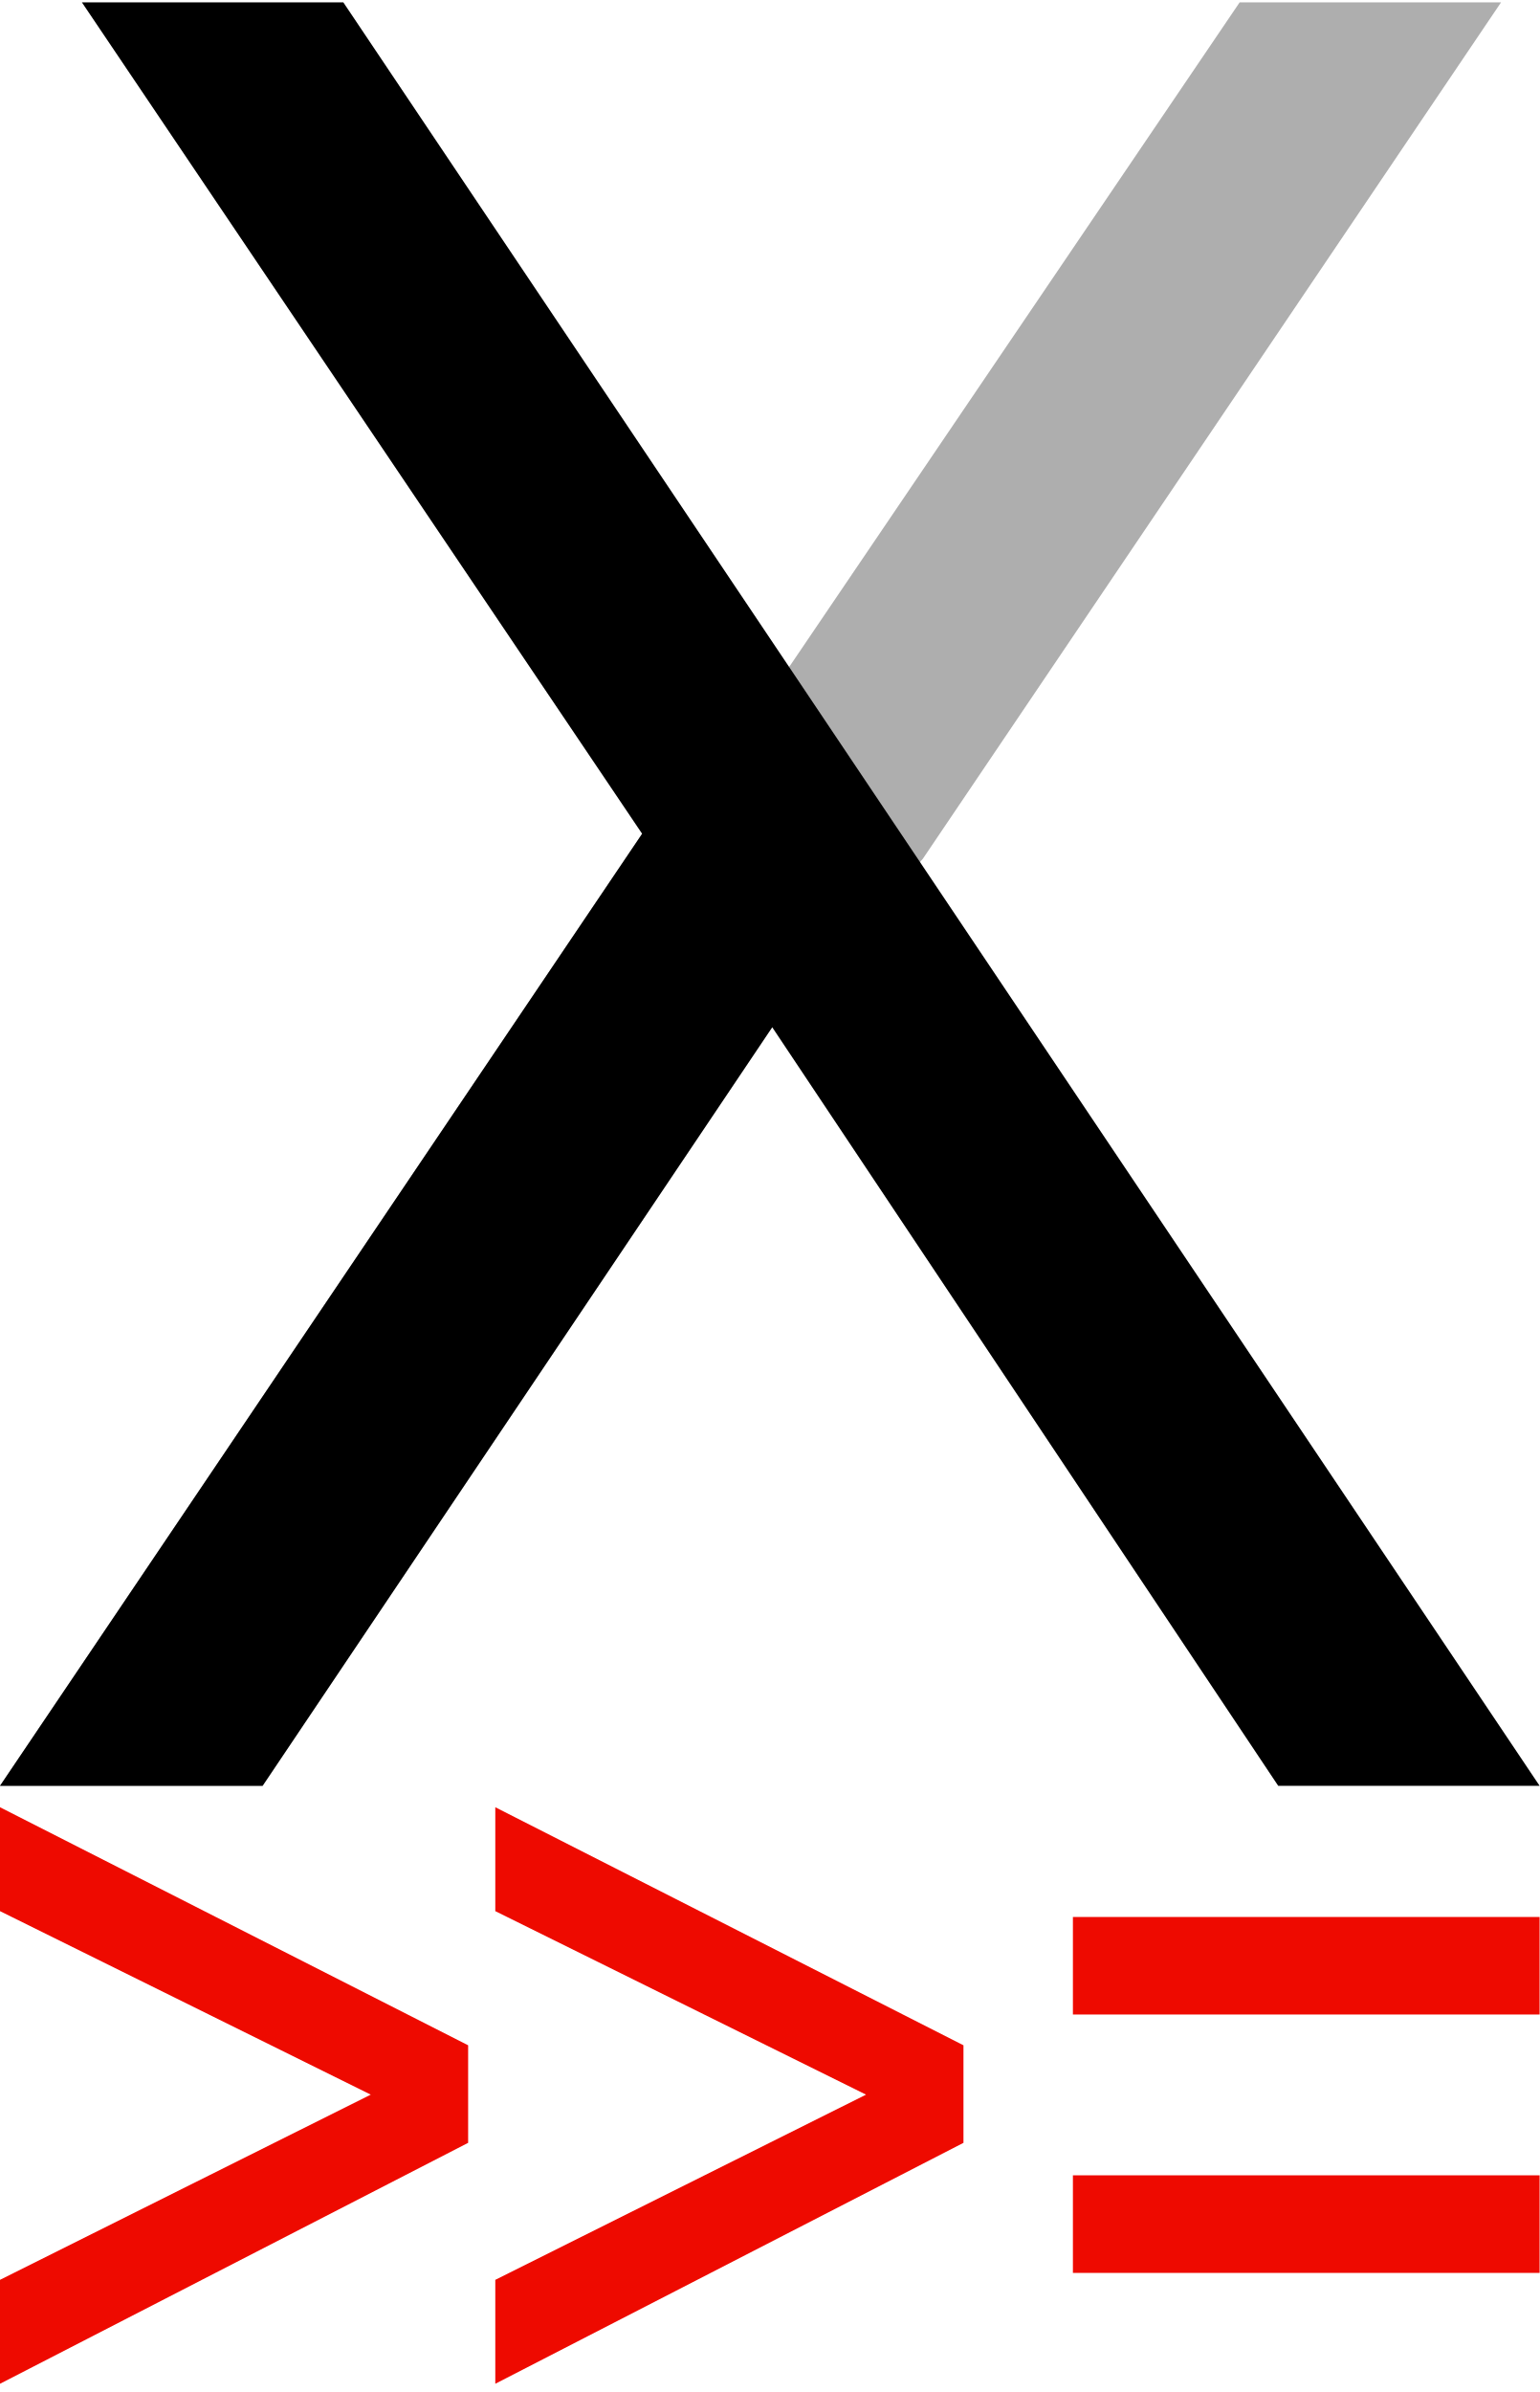
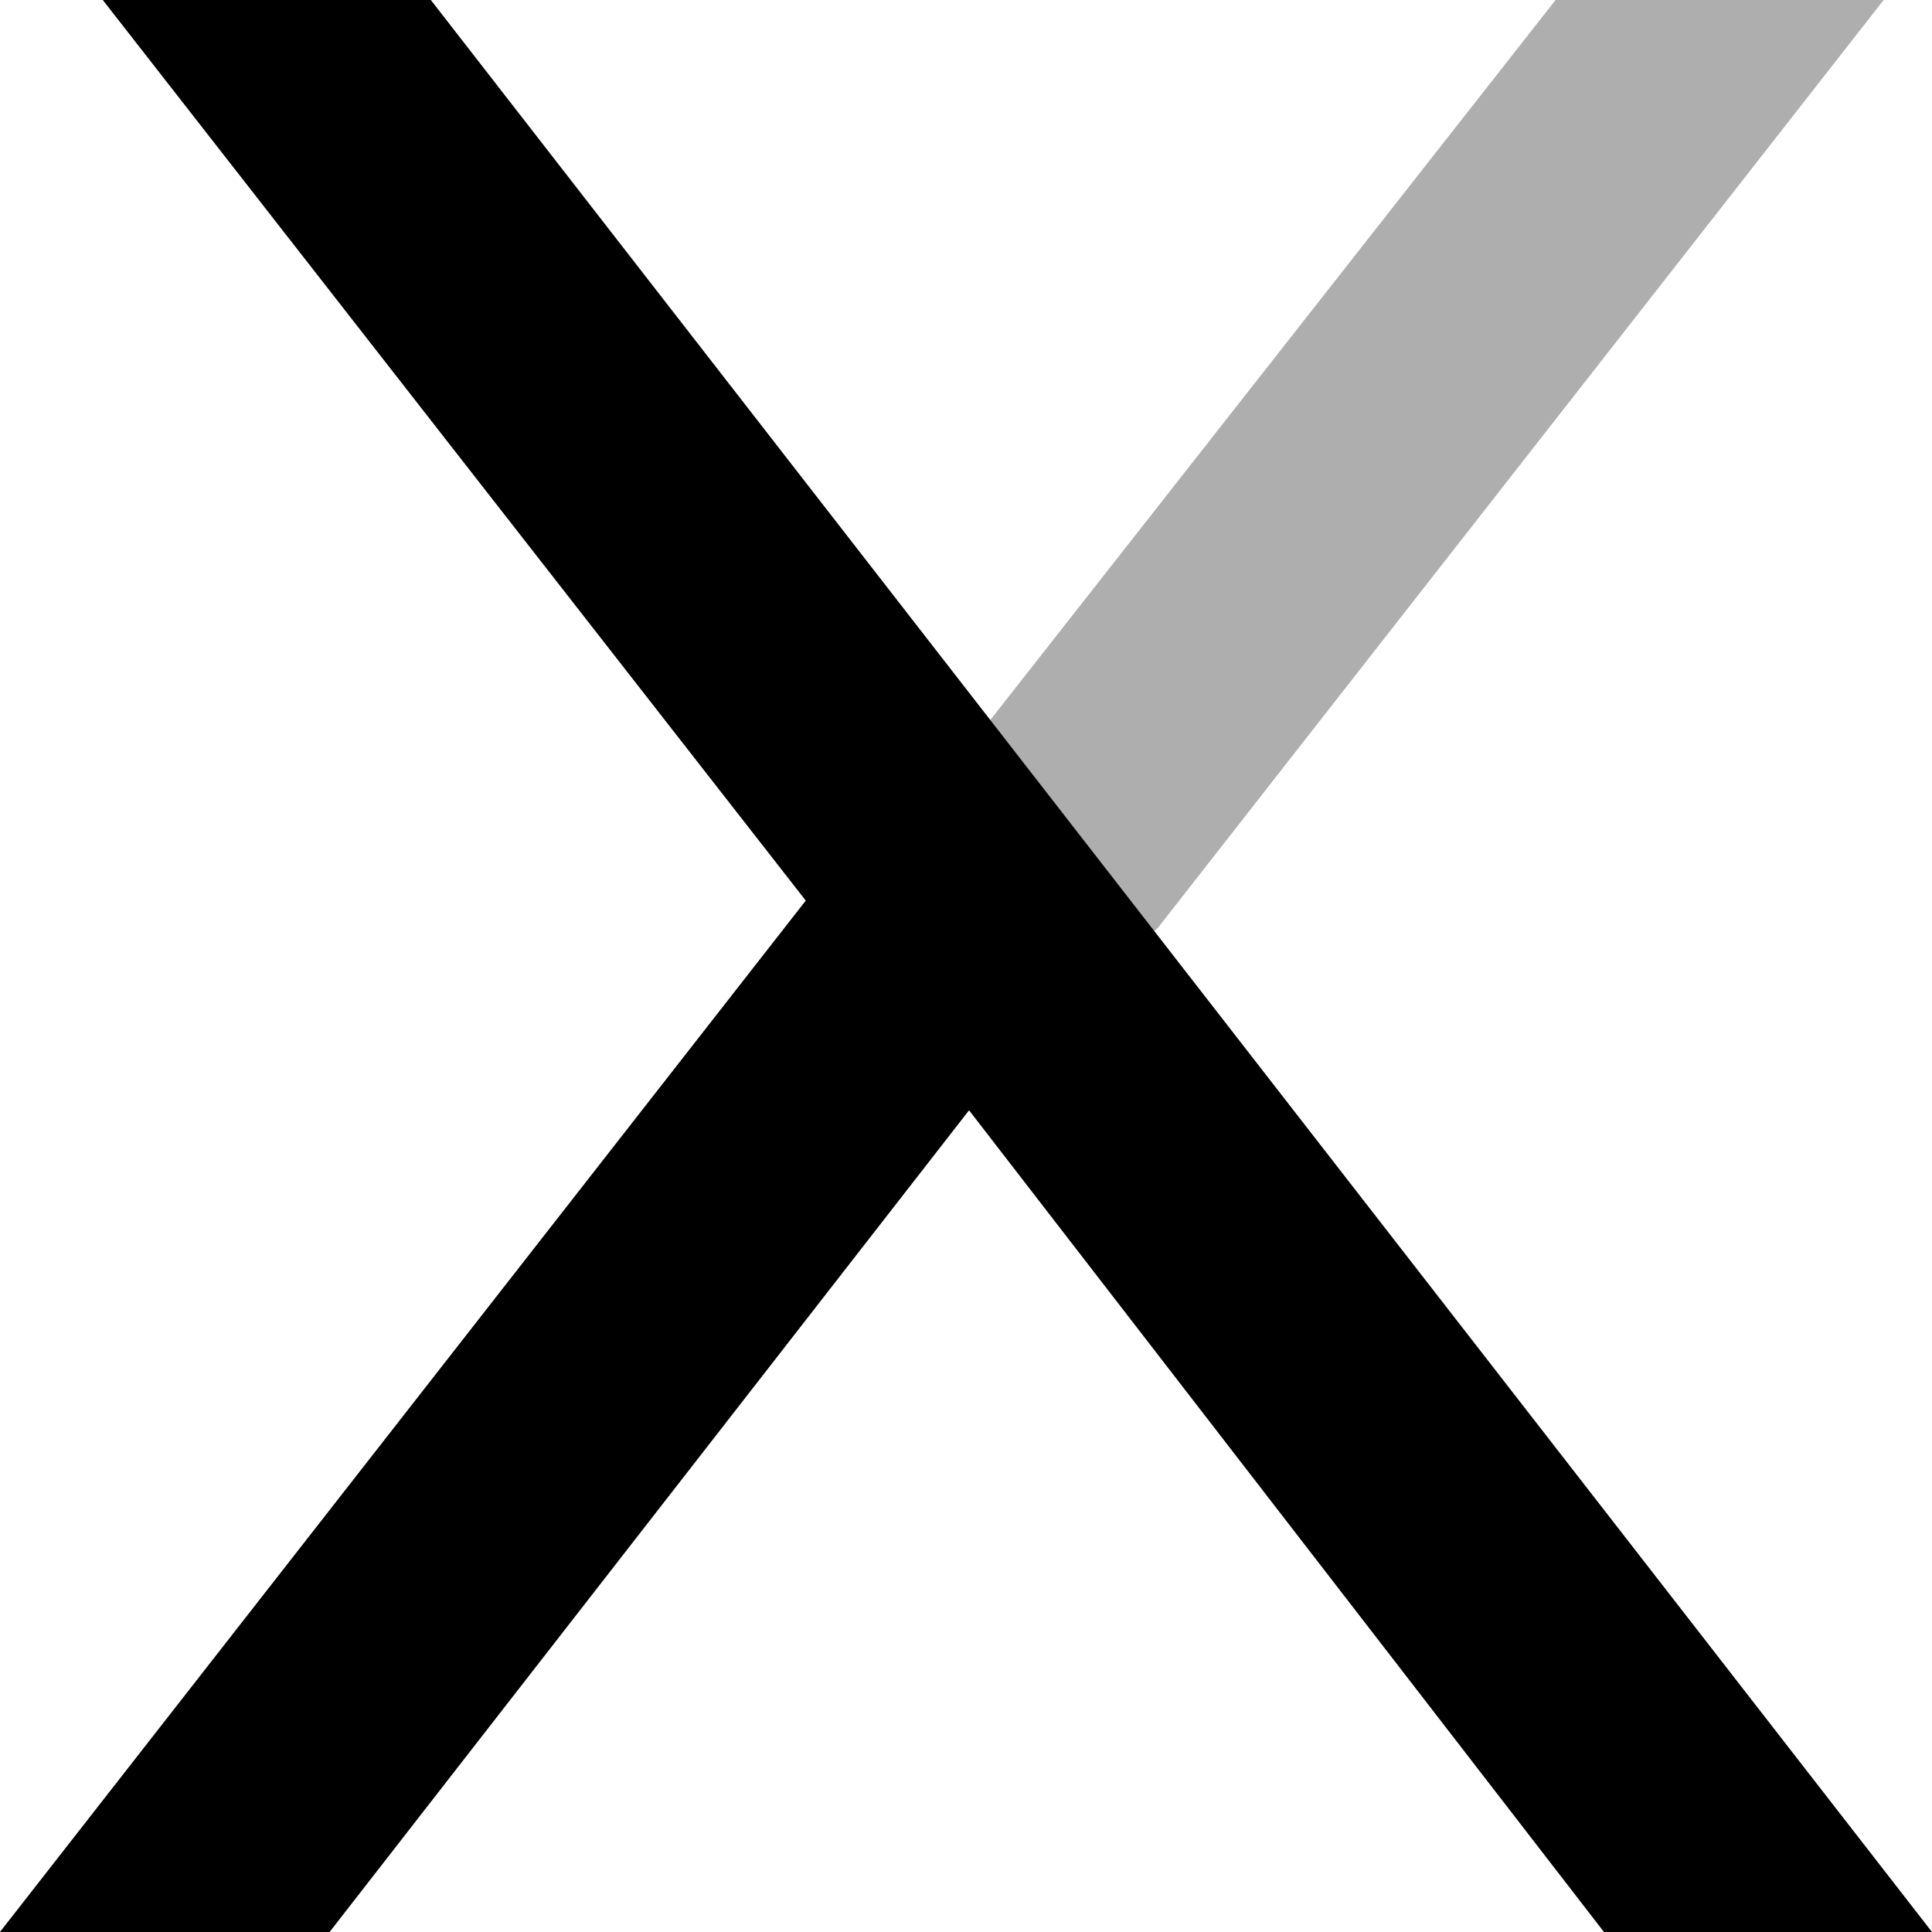
- <svg xmlns="http://www.w3.org/2000/svg" width="47" height="73" version="1.0">
-   <g font-weight="400">
-     <g font-size="73.724" font-family="Bitstream Vera Sans">
-       <path d="M24.125 20.305L37.843.072h7.98L28.171 26.21l-4.597 5.14L8.017 54.5H0l19.602-29.055" fill="#aeaeae" />
-       <path d="M2.5.072h7.981L47 54.5h-7.98L23.574 31.35 8.017 54.5H0l19.602-29.055L2.5.072" />
-     </g>
-     <path style="text-align:start;line-height:125%" d="M0 69.577l11.318-5.652L0 58.325v-3.171l14.291 7.265v2.977L0 72.749m0 0v-3.172m29.412-4.181L15.12 72.749v-3.172l11.318-5.652-11.318-5.6v-3.171l14.292 7.265v2.977zM47 61.479H32.753v-2.976H47v2.976zm0 7.886H32.753v-2.977H47v2.977z" font-size="28.207" fill="#ee0a00" font-family="Bitstream Vera Sans Mono" />
+ <svg xmlns="http://www.w3.org/2000/svg" width="30" height="30" version="1.0">
+   <g font-size="73.724" font-family="Bitstream Vera Sans" font-weight="400">
+     <path d="M15.399 11.152L24.155 0h5.094L17.98 14.407l-2.934 2.833L5.117 30H0l12.512-16.015" fill="#aeaeae" />
+     <path d="M1.596 0H6.69L30 30h-5.094l-9.859-12.76L5.117 30H0l12.512-16.015L1.596 0" />
  </g>
</svg>
